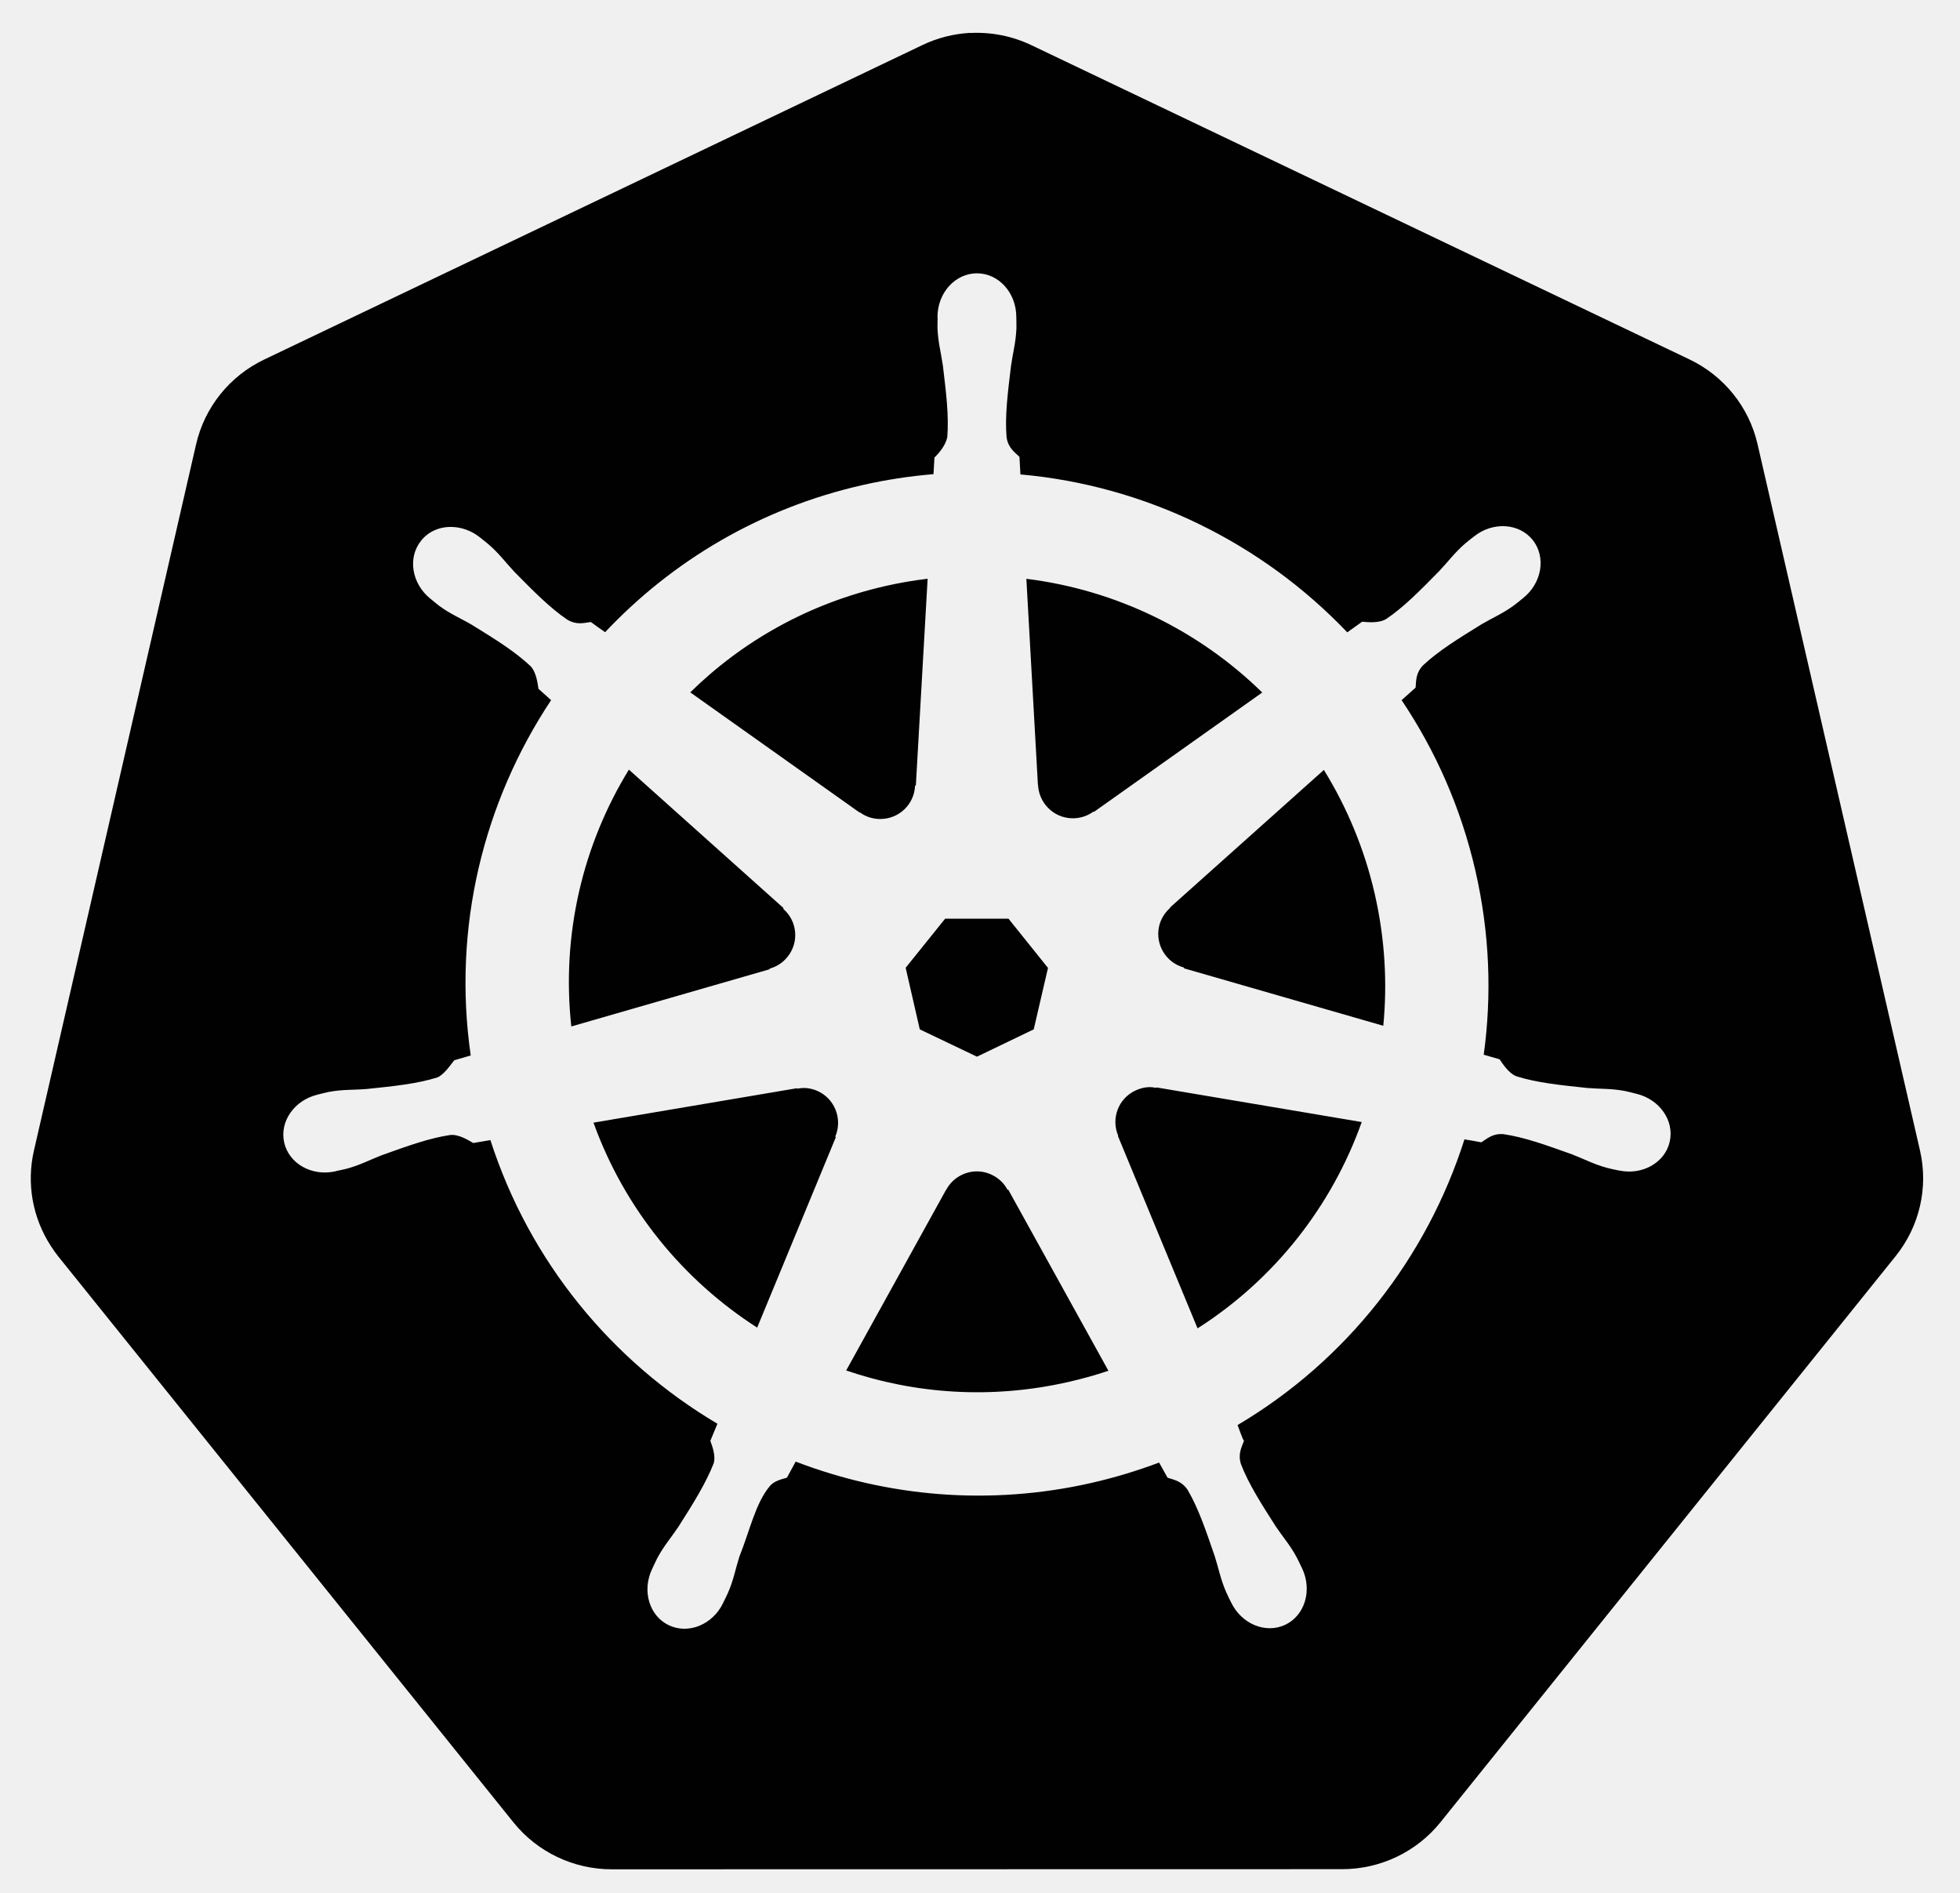
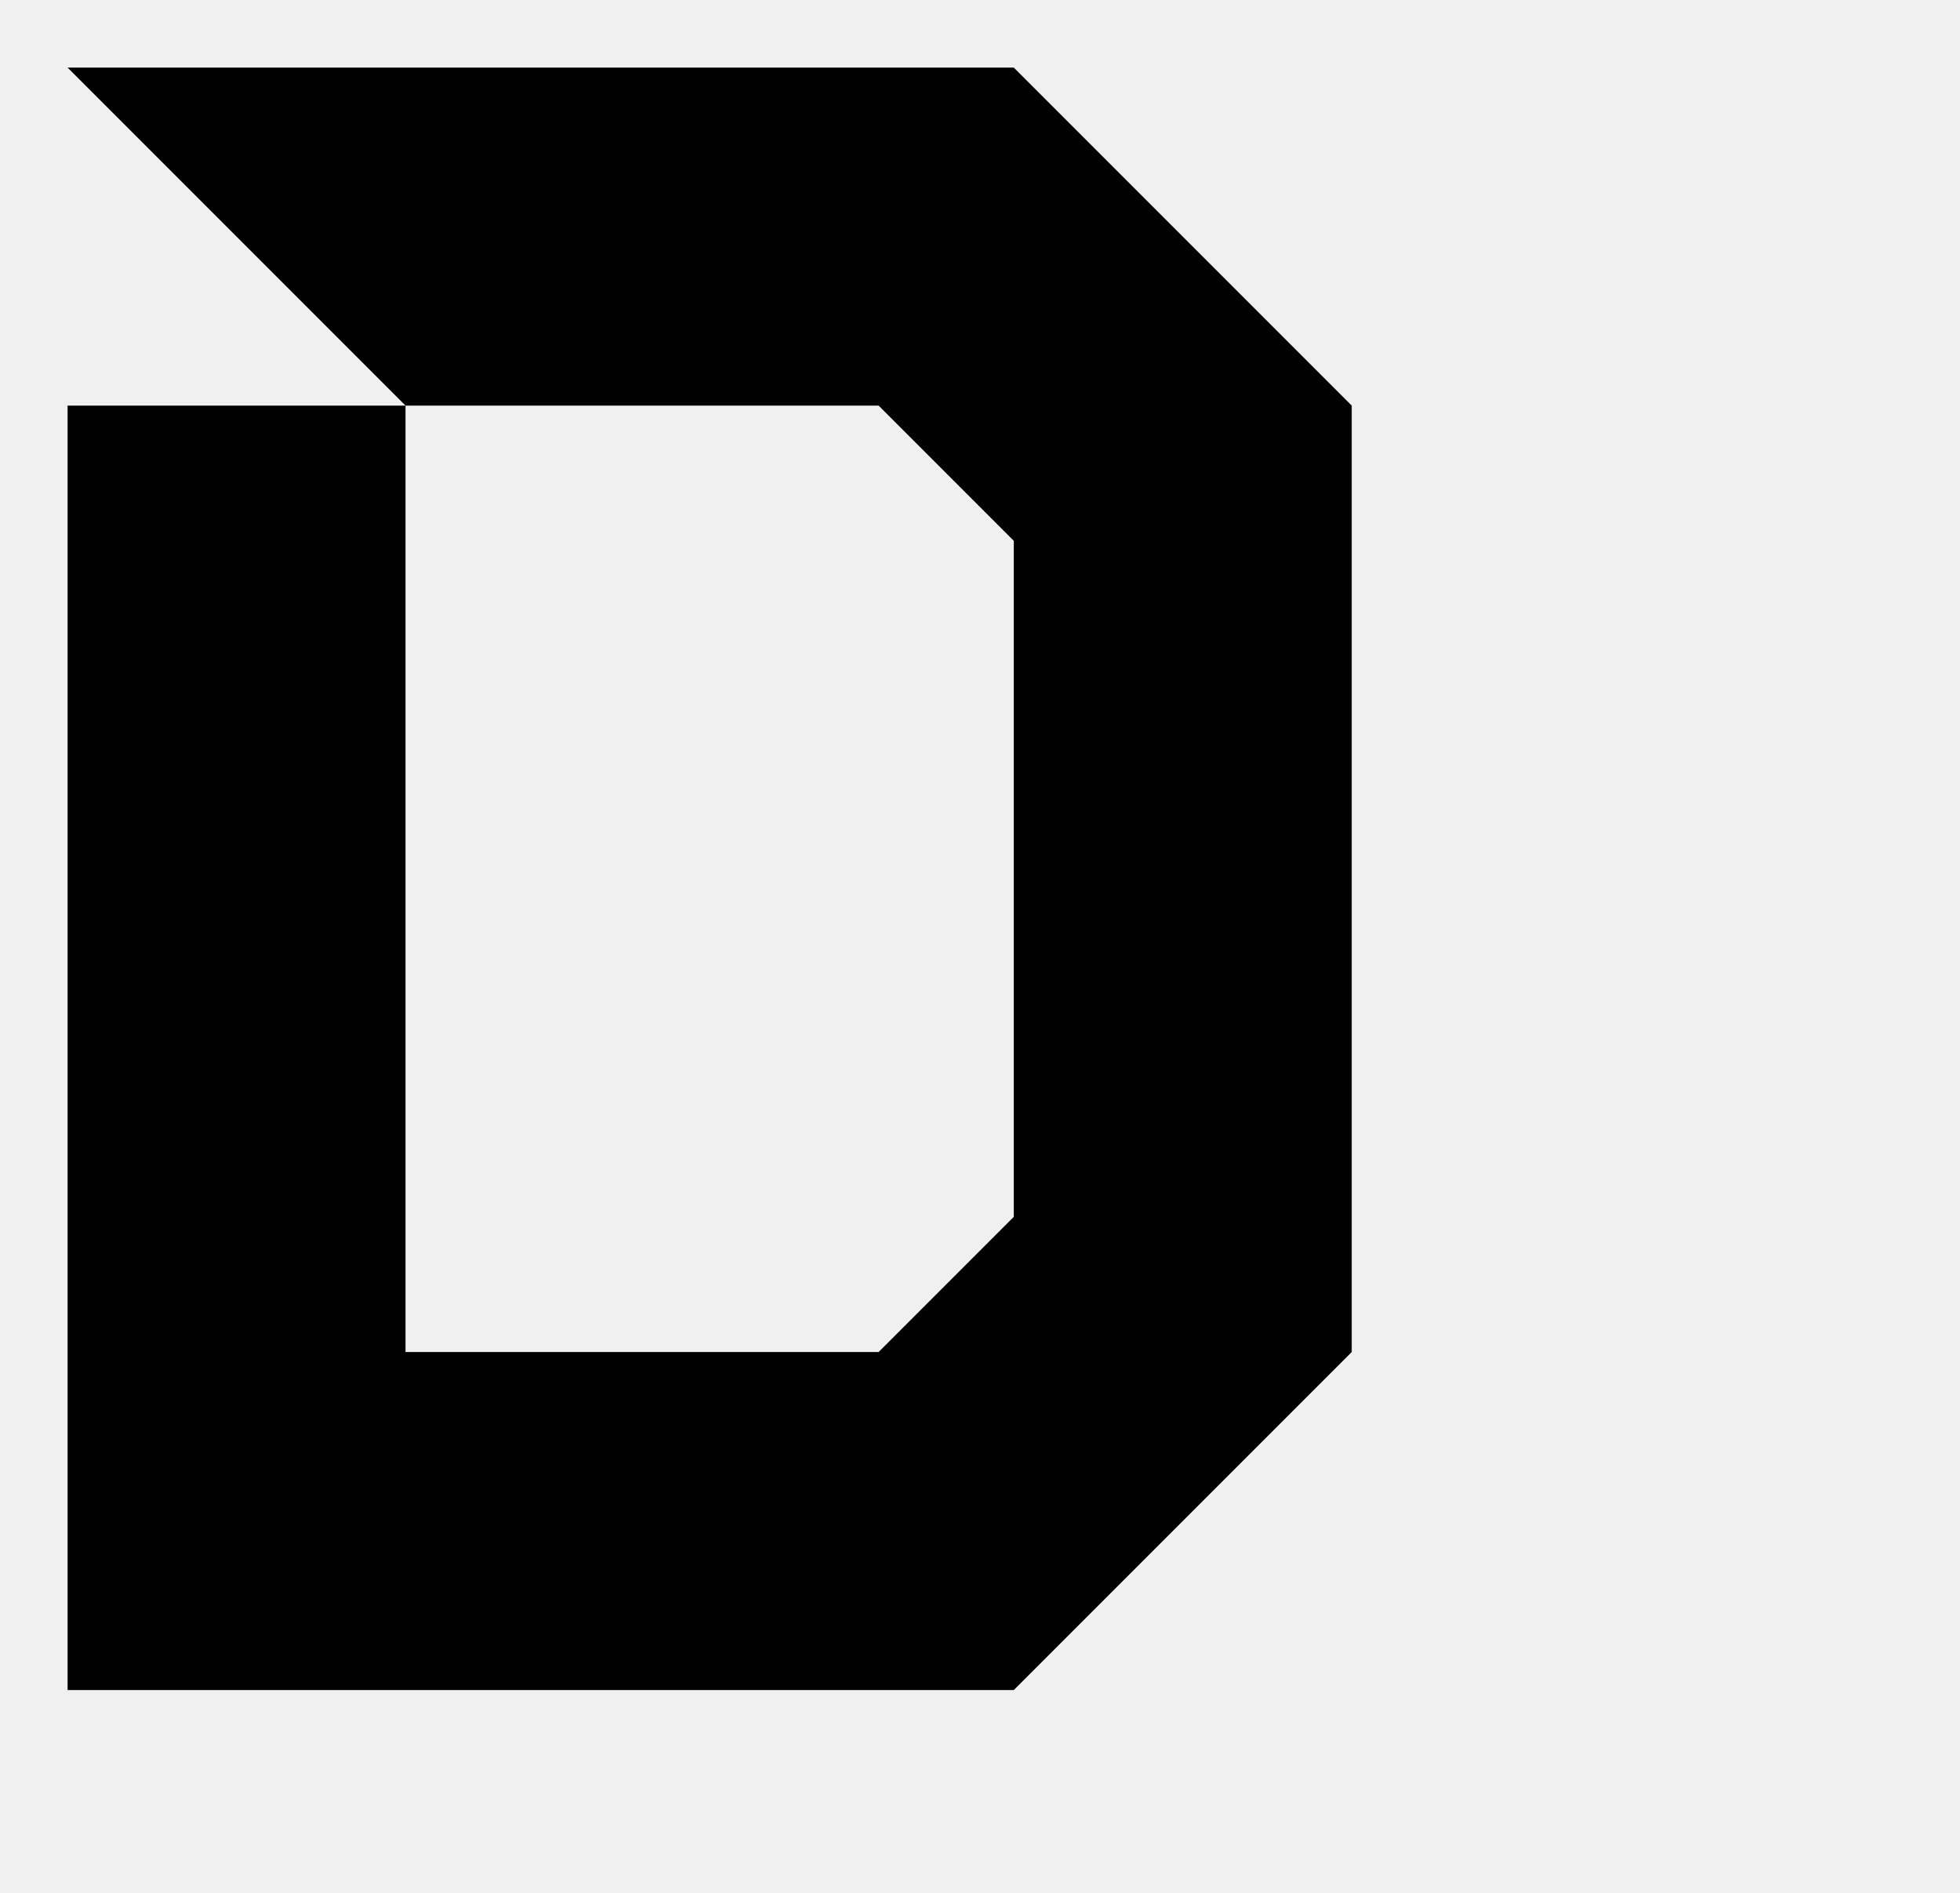
- <svg xmlns="http://www.w3.org/2000/svg" xmlns:ns1="http://www.openswatchbook.org/uri/2009/osb" width="29" height="28" id="svg2" version="1.1">
-   <defs id="defs4">
-     <linearGradient id="linearGradient5603" ns1:paint="solid">
-       <stop style="stop-color:#010101;stop-opacity:1;" offset="0" id="stop5605" />
-     </linearGradient>
-     <linearGradient id="linearGradient5597" ns1:paint="solid">
-       <stop style="stop-color:#010101;stop-opacity:1;" offset="0" id="stop5599" />
-     </linearGradient>
-   </defs>
+ <svg xmlns="http://www.w3.org/2000/svg" width="29" height="28" id="svg2" version="1.1">
  <g id="layer1" transform="translate(-6.326094,-848.7188)">
    <g id="g3052">
-       <path style="fill:#010101;fill-opacity:1;stroke:#ffffff;stroke-width:0;stroke-miterlimit:4;stroke-dasharray:none;stroke-opacity:1" d="M 14.357 0.486 A 1.861 1.846 0 0 0 13.645 0.668 L 3.91 5.318 A 1.861 1.846 0 0 0 2.902 6.57 L 0.502 17.02 A 1.861 1.846 0 0 0 0.754 18.434 A 1.861 1.846 0 0 0 0.859 18.582 L 7.598 26.959 A 1.861 1.846 0 0 0 9.053 27.652 L 19.857 27.65 A 1.861 1.846 0 0 0 21.312 26.957 L 28.049 18.58 A 1.861 1.846 0 0 0 28.408 17.018 L 26.004 6.568 A 1.861 1.846 0 0 0 24.996 5.316 L 15.26 0.668 A 1.861 1.846 0 0 0 14.357 0.488 L 14.357 0.486 z M 14.455 4.043 C 14.777 4.043 15.037 4.332 15.037 4.689 C 15.037 4.74 15.041 4.809 15.039 4.855 C 15.031 5.062 14.986 5.22 14.959 5.41 C 14.91 5.817 14.867 6.154 14.893 6.467 C 14.916 6.624 15.008 6.685 15.084 6.758 C 15.086 6.8 15.093 6.94 15.098 7.018 C 16.95 7.182 18.67 8.028 19.934 9.354 L 20.154 9.197 C 20.229 9.202 20.395 9.224 20.508 9.158 C 20.769 8.983 21.008 8.739 21.295 8.447 C 21.427 8.308 21.523 8.174 21.68 8.039 C 21.715 8.008 21.769 7.967 21.809 7.936 C 22.088 7.713 22.477 7.737 22.678 7.988 C 22.878 8.24 22.815 8.625 22.535 8.848 C 22.496 8.879 22.444 8.923 22.406 8.951 C 22.24 9.074 22.087 9.137 21.922 9.234 C 21.573 9.45 21.284 9.627 21.055 9.842 C 20.946 9.958 20.954 10.067 20.945 10.172 C 20.913 10.202 20.799 10.303 20.738 10.357 C 21.24 11.105 21.617 11.953 21.83 12.881 C 22.041 13.8 22.075 14.719 21.953 15.602 L 22.188 15.67 C 22.23 15.73 22.317 15.874 22.439 15.922 C 22.739 16.016 23.077 16.051 23.484 16.094 C 23.676 16.11 23.84 16.1 24.043 16.139 C 24.091 16.148 24.163 16.168 24.213 16.18 C 24.556 16.263 24.776 16.578 24.705 16.889 C 24.634 17.2 24.299 17.389 23.953 17.314 C 23.95 17.314 23.948 17.315 23.945 17.314 C 23.941 17.313 23.938 17.311 23.934 17.311 C 23.885 17.3 23.825 17.289 23.783 17.277 C 23.584 17.224 23.439 17.145 23.26 17.076 C 22.874 16.938 22.555 16.822 22.244 16.777 C 22.086 16.765 22.006 16.841 21.918 16.898 C 21.875 16.89 21.743 16.865 21.668 16.854 C 21.11 18.608 19.922 20.128 18.311 21.08 C 18.338 21.147 18.384 21.289 18.406 21.314 C 18.369 21.413 18.314 21.507 18.361 21.658 C 18.474 21.951 18.658 22.239 18.879 22.584 C 18.986 22.743 19.095 22.864 19.191 23.047 C 19.214 23.091 19.245 23.159 19.268 23.205 C 19.417 23.525 19.307 23.895 19.02 24.033 C 18.73 24.173 18.37 24.025 18.215 23.703 C 18.193 23.658 18.161 23.596 18.143 23.553 C 18.06 23.364 18.031 23.202 17.973 23.02 C 17.84 22.632 17.731 22.31 17.572 22.039 C 17.483 21.908 17.375 21.892 17.275 21.859 C 17.257 21.828 17.187 21.701 17.15 21.635 C 16.829 21.756 16.495 21.857 16.15 21.936 C 14.639 22.279 13.125 22.14 11.773 21.621 L 11.643 21.859 C 11.544 21.886 11.449 21.913 11.391 21.982 C 11.178 22.236 11.094 22.642 10.939 23.029 C 10.881 23.212 10.854 23.373 10.771 23.562 C 10.753 23.605 10.721 23.665 10.699 23.711 C 10.699 23.711 10.699 23.713 10.699 23.713 C 10.544 24.034 10.184 24.18 9.895 24.041 C 9.607 23.903 9.497 23.535 9.646 23.215 C 9.669 23.169 9.698 23.1 9.721 23.057 C 9.817 22.874 9.926 22.751 10.033 22.592 C 10.254 22.247 10.447 21.936 10.561 21.643 C 10.589 21.545 10.548 21.413 10.51 21.314 L 10.615 21.061 C 9.064 20.142 7.84 18.677 7.256 16.865 L 7.002 16.908 C 6.934 16.87 6.796 16.779 6.666 16.789 C 6.355 16.834 6.036 16.95 5.65 17.088 C 5.471 17.157 5.326 17.236 5.127 17.289 C 5.085 17.3 5.025 17.312 4.977 17.322 C 4.972 17.323 4.969 17.325 4.965 17.326 C 4.962 17.327 4.959 17.328 4.957 17.328 C 4.612 17.403 4.276 17.213 4.205 16.902 C 4.134 16.591 4.354 16.276 4.697 16.193 C 4.7 16.193 4.704 16.19 4.707 16.189 C 4.709 16.189 4.709 16.19 4.711 16.189 C 4.76 16.178 4.823 16.16 4.867 16.152 C 5.07 16.114 5.235 16.125 5.426 16.109 C 5.833 16.067 6.171 16.032 6.471 15.938 C 6.566 15.899 6.656 15.767 6.721 15.684 L 6.965 15.613 C 6.691 13.72 7.155 11.862 8.154 10.357 L 7.967 10.189 C 7.955 10.117 7.939 9.949 7.85 9.854 C 7.62 9.638 7.333 9.459 6.984 9.244 C 6.819 9.147 6.666 9.085 6.5 8.963 C 6.465 8.937 6.417 8.896 6.379 8.865 L 6.371 8.859 C 6.092 8.636 6.028 8.252 6.229 8 C 6.341 7.858 6.512 7.789 6.691 7.795 C 6.831 7.8 6.975 7.85 7.098 7.947 C 7.137 7.979 7.191 8.02 7.227 8.051 C 7.383 8.185 7.48 8.319 7.611 8.459 C 7.899 8.751 8.136 8.992 8.396 9.168 C 8.533 9.248 8.638 9.215 8.742 9.201 C 8.776 9.226 8.889 9.308 8.953 9.352 C 9.945 8.299 11.247 7.519 12.76 7.176 C 13.111 7.096 13.463 7.043 13.812 7.014 L 13.826 6.768 C 13.904 6.692 13.991 6.585 14.016 6.467 C 14.041 6.154 14 5.817 13.951 5.41 C 13.924 5.22 13.879 5.062 13.871 4.855 C 13.869 4.813 13.873 4.756 13.873 4.707 C 13.873 4.702 13.871 4.694 13.871 4.689 C 13.871 4.332 14.133 4.043 14.455 4.043 z M 13.725 8.561 C 13.518 8.586 13.311 8.621 13.104 8.668 C 11.968 8.926 10.983 9.485 10.213 10.242 L 12.719 12.02 L 12.725 12.018 C 12.809 12.08 12.912 12.115 13.025 12.115 C 13.302 12.115 13.527 11.898 13.539 11.625 L 13.551 11.617 L 13.725 8.562 L 13.725 8.561 z M 15.186 8.562 L 15.357 11.613 L 15.359 11.613 C 15.364 11.718 15.402 11.824 15.473 11.912 C 15.645 12.128 15.957 12.167 16.178 12.006 L 16.186 12.01 L 18.676 10.244 C 17.736 9.324 16.511 8.726 15.186 8.562 z M 9.305 11.385 C 8.626 12.491 8.304 13.819 8.453 15.184 L 11.387 14.338 L 11.389 14.328 C 11.49 14.3 11.584 14.241 11.654 14.152 C 11.827 13.936 11.796 13.625 11.59 13.445 L 11.592 13.432 L 9.305 11.385 z M 19.588 11.389 L 17.312 13.424 L 17.314 13.43 C 17.235 13.499 17.176 13.591 17.15 13.701 C 17.089 13.971 17.252 14.24 17.516 14.312 L 17.518 14.324 L 20.467 15.174 C 20.529 14.538 20.491 13.88 20.34 13.221 C 20.187 12.554 19.927 11.939 19.588 11.389 z M 13.984 13.59 L 13.4 14.316 L 13.609 15.227 L 14.455 15.631 L 15.295 15.227 L 15.506 14.318 L 14.922 13.59 L 13.984 13.59 z M 16.99 16.082 C 16.924 16.085 16.857 16.104 16.793 16.135 C 16.544 16.255 16.437 16.549 16.545 16.801 L 16.541 16.805 L 17.719 19.65 C 18.854 18.927 19.704 17.845 20.148 16.598 L 17.113 16.086 L 17.109 16.092 C 17.071 16.085 17.03 16.08 16.99 16.082 z M 11.895 16.094 C 11.861 16.094 11.829 16.098 11.795 16.104 L 11.789 16.098 L 8.781 16.607 C 9.245 17.892 10.114 18.94 11.203 19.639 L 12.367 16.822 L 12.359 16.811 C 12.401 16.714 12.412 16.604 12.387 16.494 C 12.333 16.258 12.126 16.097 11.895 16.094 z M 14.436 17.328 C 14.258 17.335 14.089 17.434 14 17.6 L 13.998 17.6 L 12.52 20.273 C 13.543 20.622 14.673 20.701 15.807 20.443 C 16.009 20.397 16.208 20.342 16.4 20.277 L 14.918 17.598 L 14.906 17.598 C 14.857 17.505 14.778 17.428 14.676 17.379 C 14.598 17.342 14.516 17.325 14.436 17.328 z " transform="translate(6.326094,848.7188)" id="path3055" />
+       <path style="fill:#010101;fill-opacity:1;stroke:#ffffff;stroke-width:0;stroke-miterlimit:4;stroke-dasharray:none;stroke-opacity:1" d="          M 1 1          L 15 1          L 20 6          L 20 20          L 15 25          L 1 25          L 1 6          L 6 6          L 6 20          L 13 20          L 15 18          L 15 8          L 13 6          L 6 6          Z" transform="translate(6.326094,848.7188)" id="path3055" />
    </g>
  </g>
</svg>
